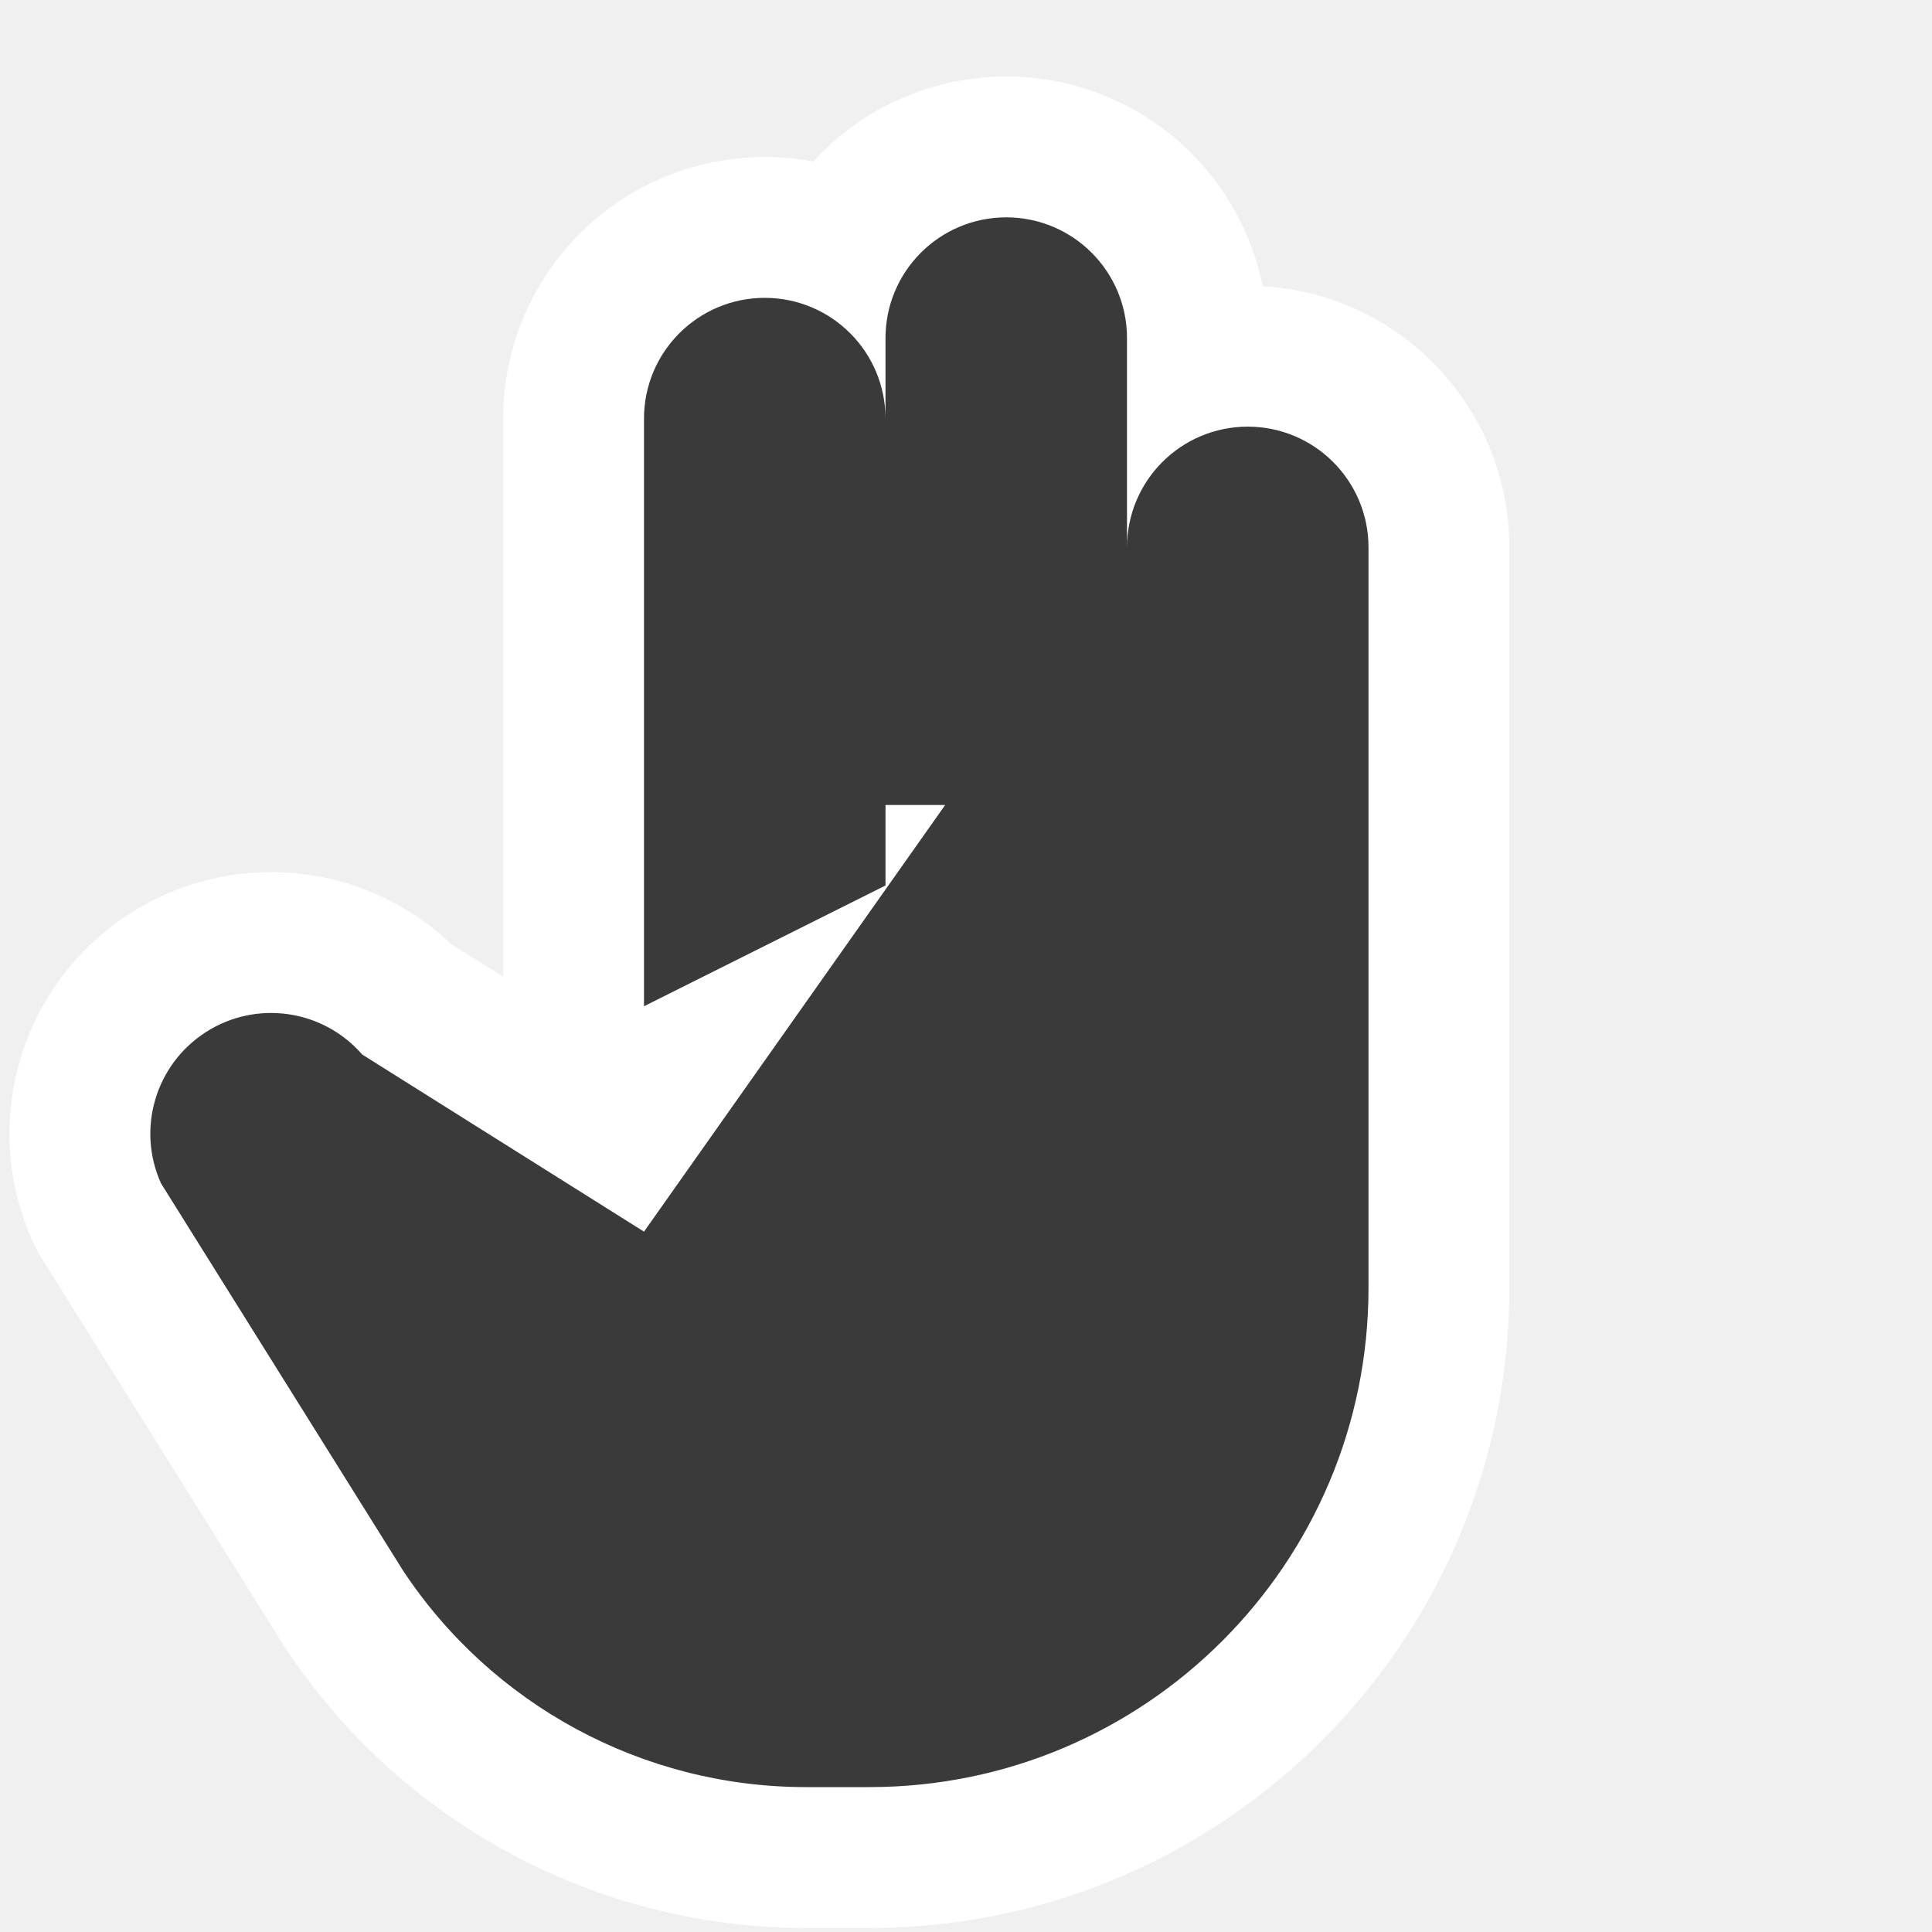
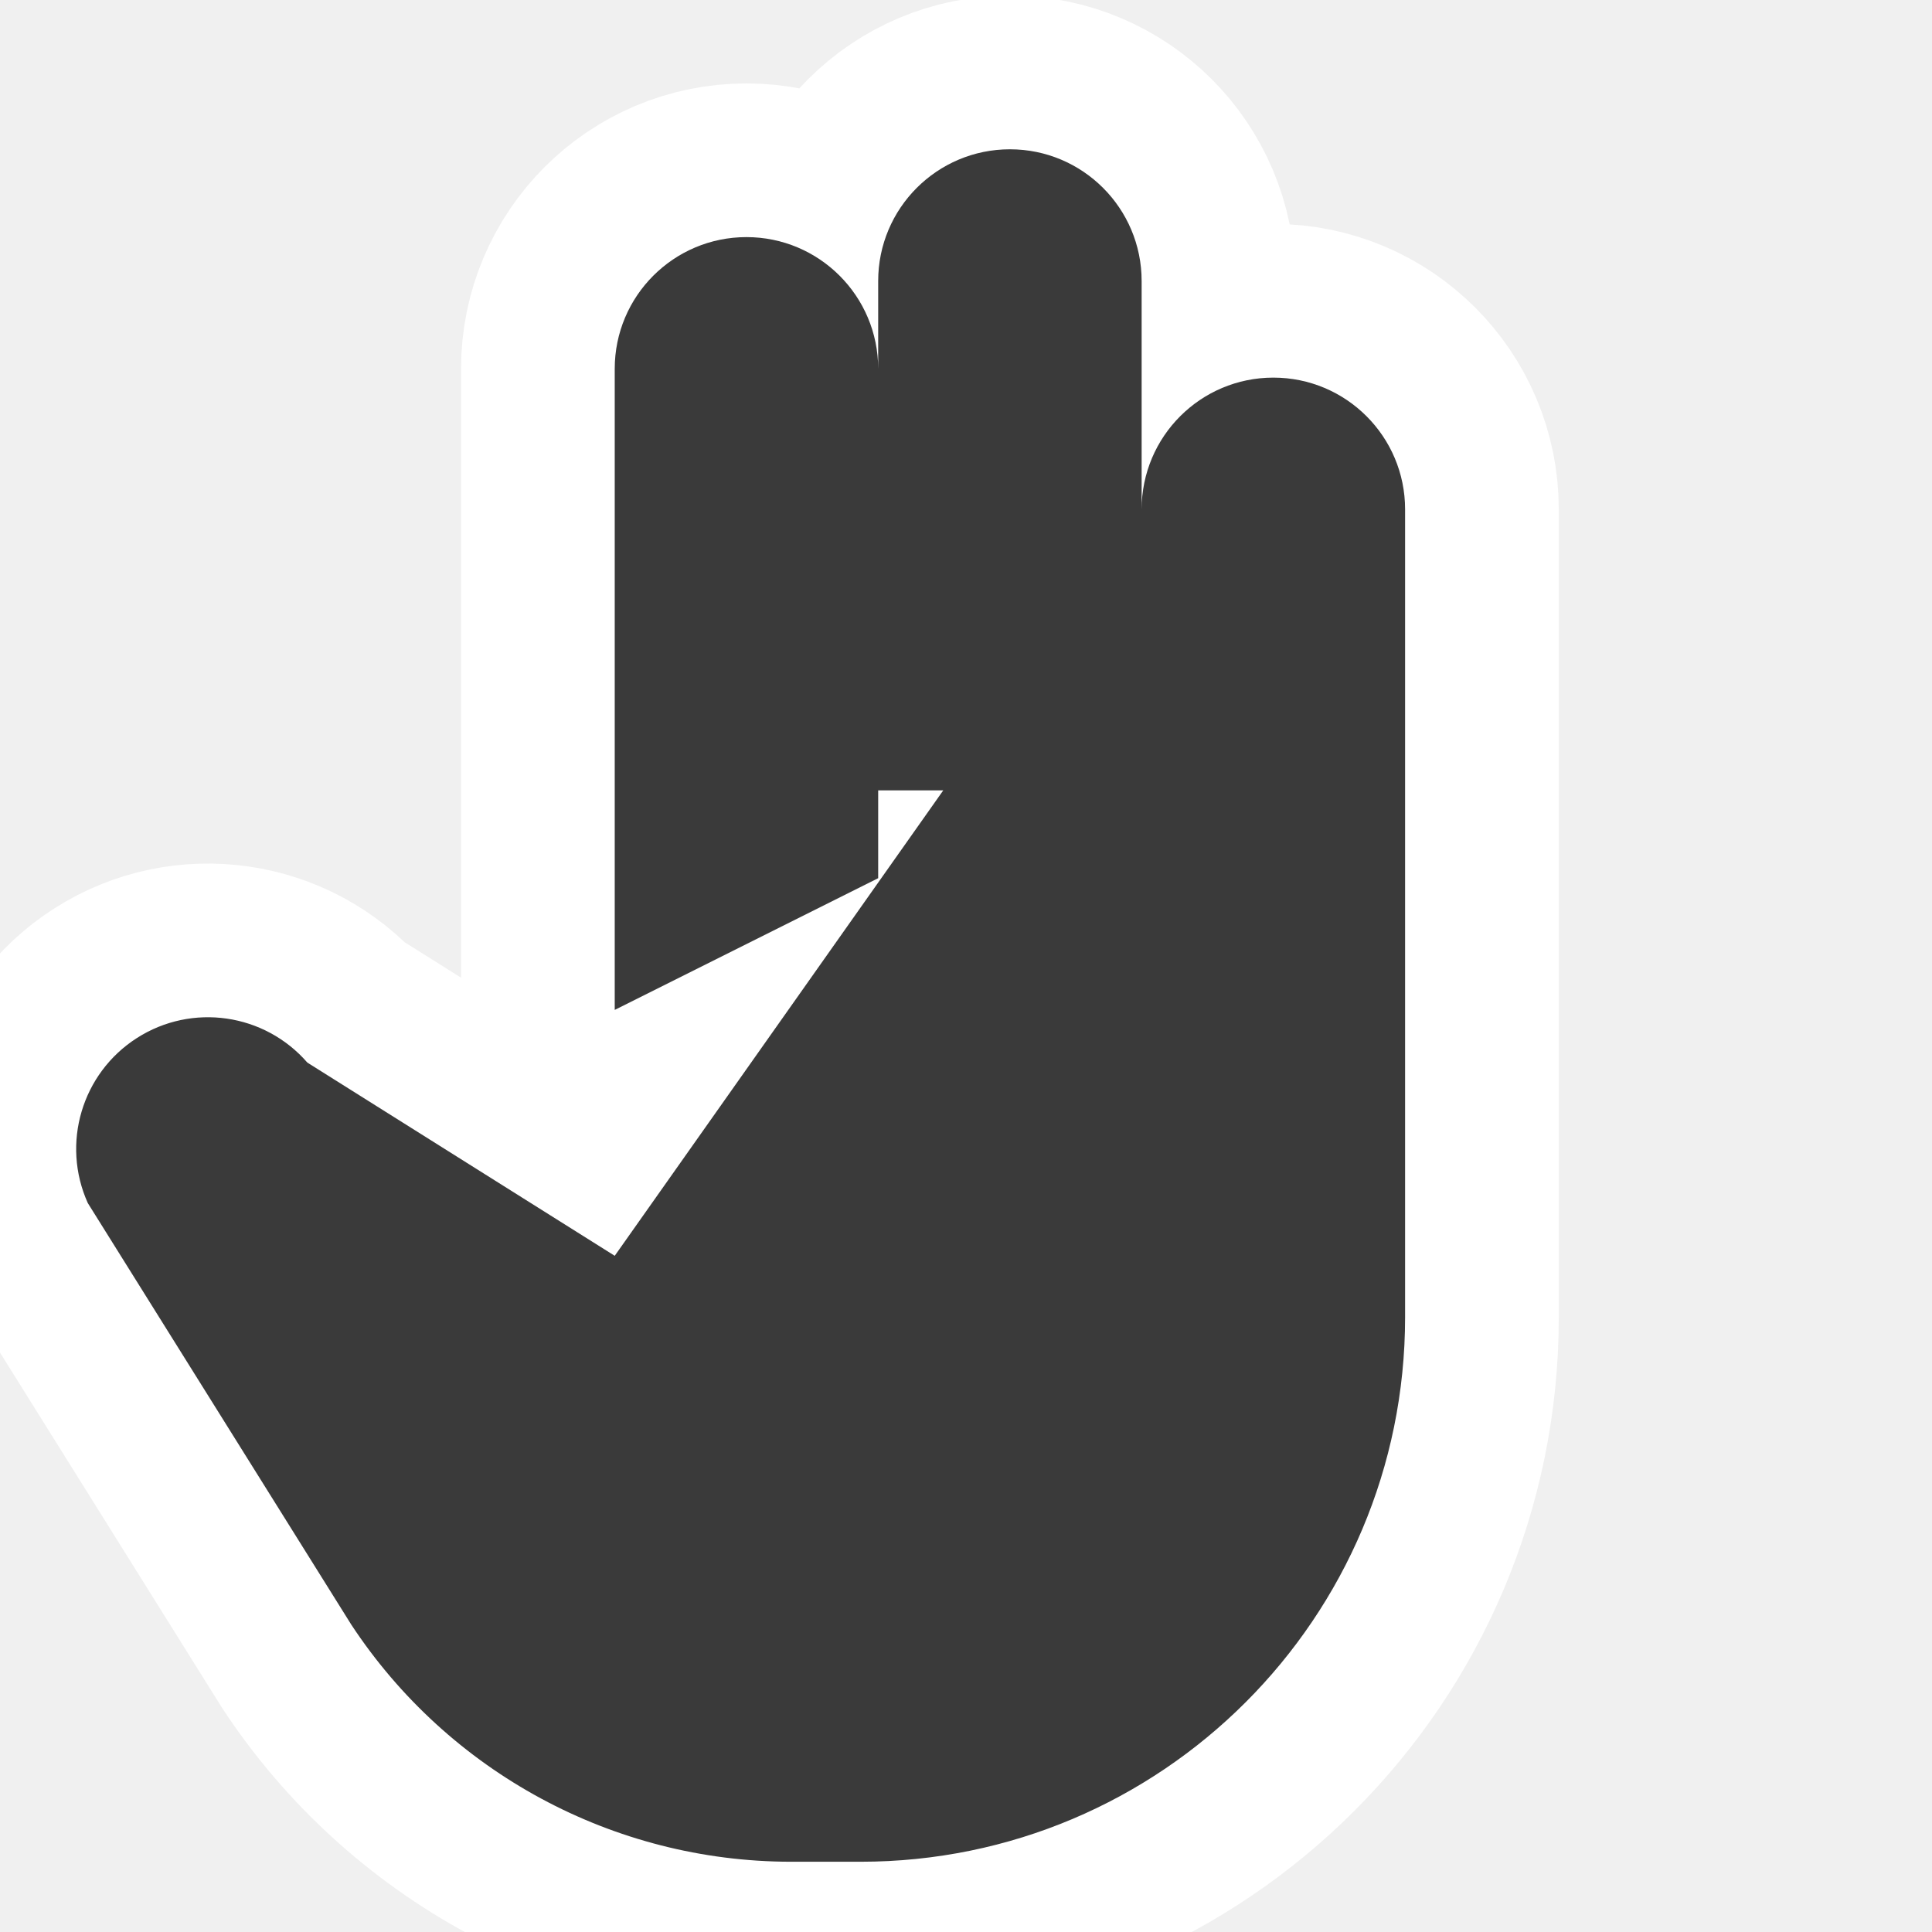
- <svg xmlns="http://www.w3.org/2000/svg" width="24" height="24" viewBox="0 0 24 24" fill="none" stroke="#3a3a3a" stroke-width="1.5" stroke-linecap="round" stroke-linejoin="round">
+ <svg xmlns="http://www.w3.org/2000/svg" viewBox="1 1 22 22" fill="none" stroke="#3a3a3a" stroke-width="1.5" stroke-linecap="round" stroke-linejoin="round">
  <g stroke="#ffffff" stroke-width="3.5">
    <path d="M8 12.5V5.2a1.5 1.5 0 0 1 3 0V11m0-1V4.2a1.5 1.5 0 0 1 3 0V10m0-3.2a1.5 1.5 0 0 1 3 0V16a6.2 6.2 0 0 1-6.2 6.2h-.8a6 6 0 0 1-5-2.7l-3-4.8a1.5 1.5 0 0 1 2.5-1.6L8 15.3z" fill="#ffffff" stroke="#ffffff" />
  </g>
  <path d="M8 12.5V5.2a1.5 1.5 0 0 1 3 0V11m0-1V4.2a1.5 1.5 0 0 1 3 0V10m0-3.2a1.5 1.5 0 0 1 3 0V16a6.2 6.2 0 0 1-6.2 6.2h-.8a6 6 0 0 1-5-2.7l-3-4.8a1.5 1.5 0 0 1 2.5-1.6L8 15.3z" fill="#3a3a3a" stroke="none" />
</svg>
